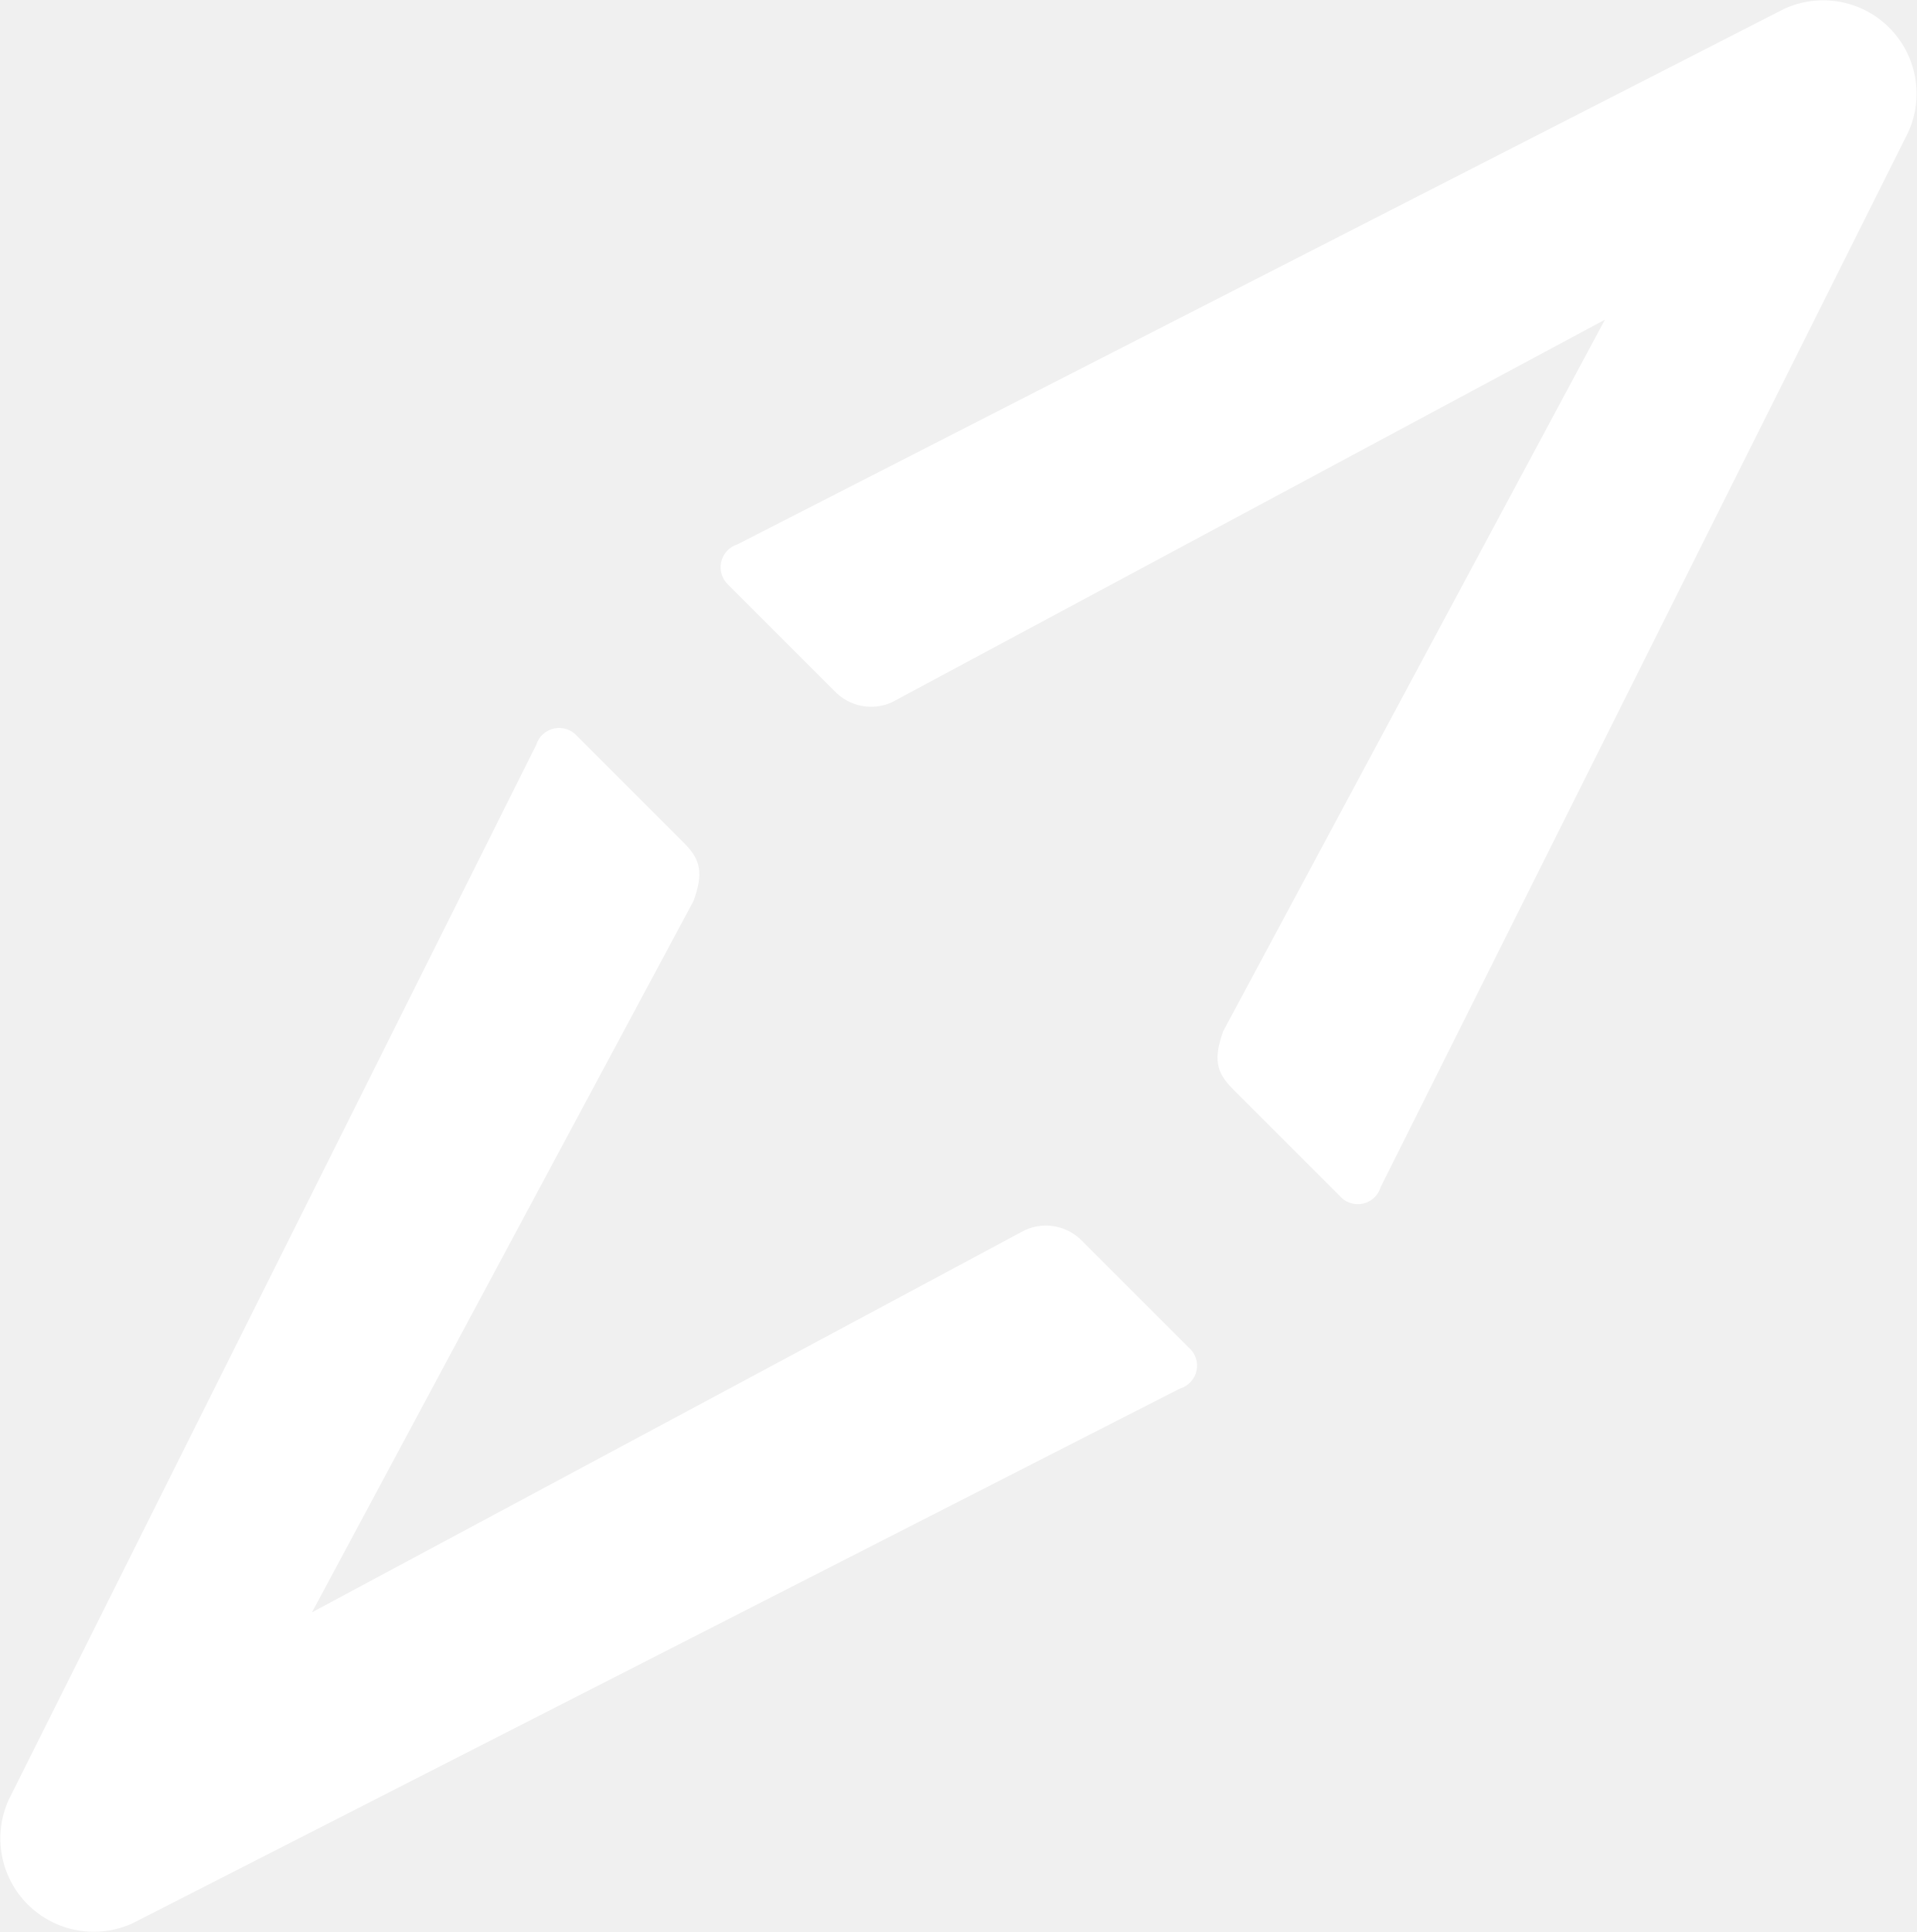
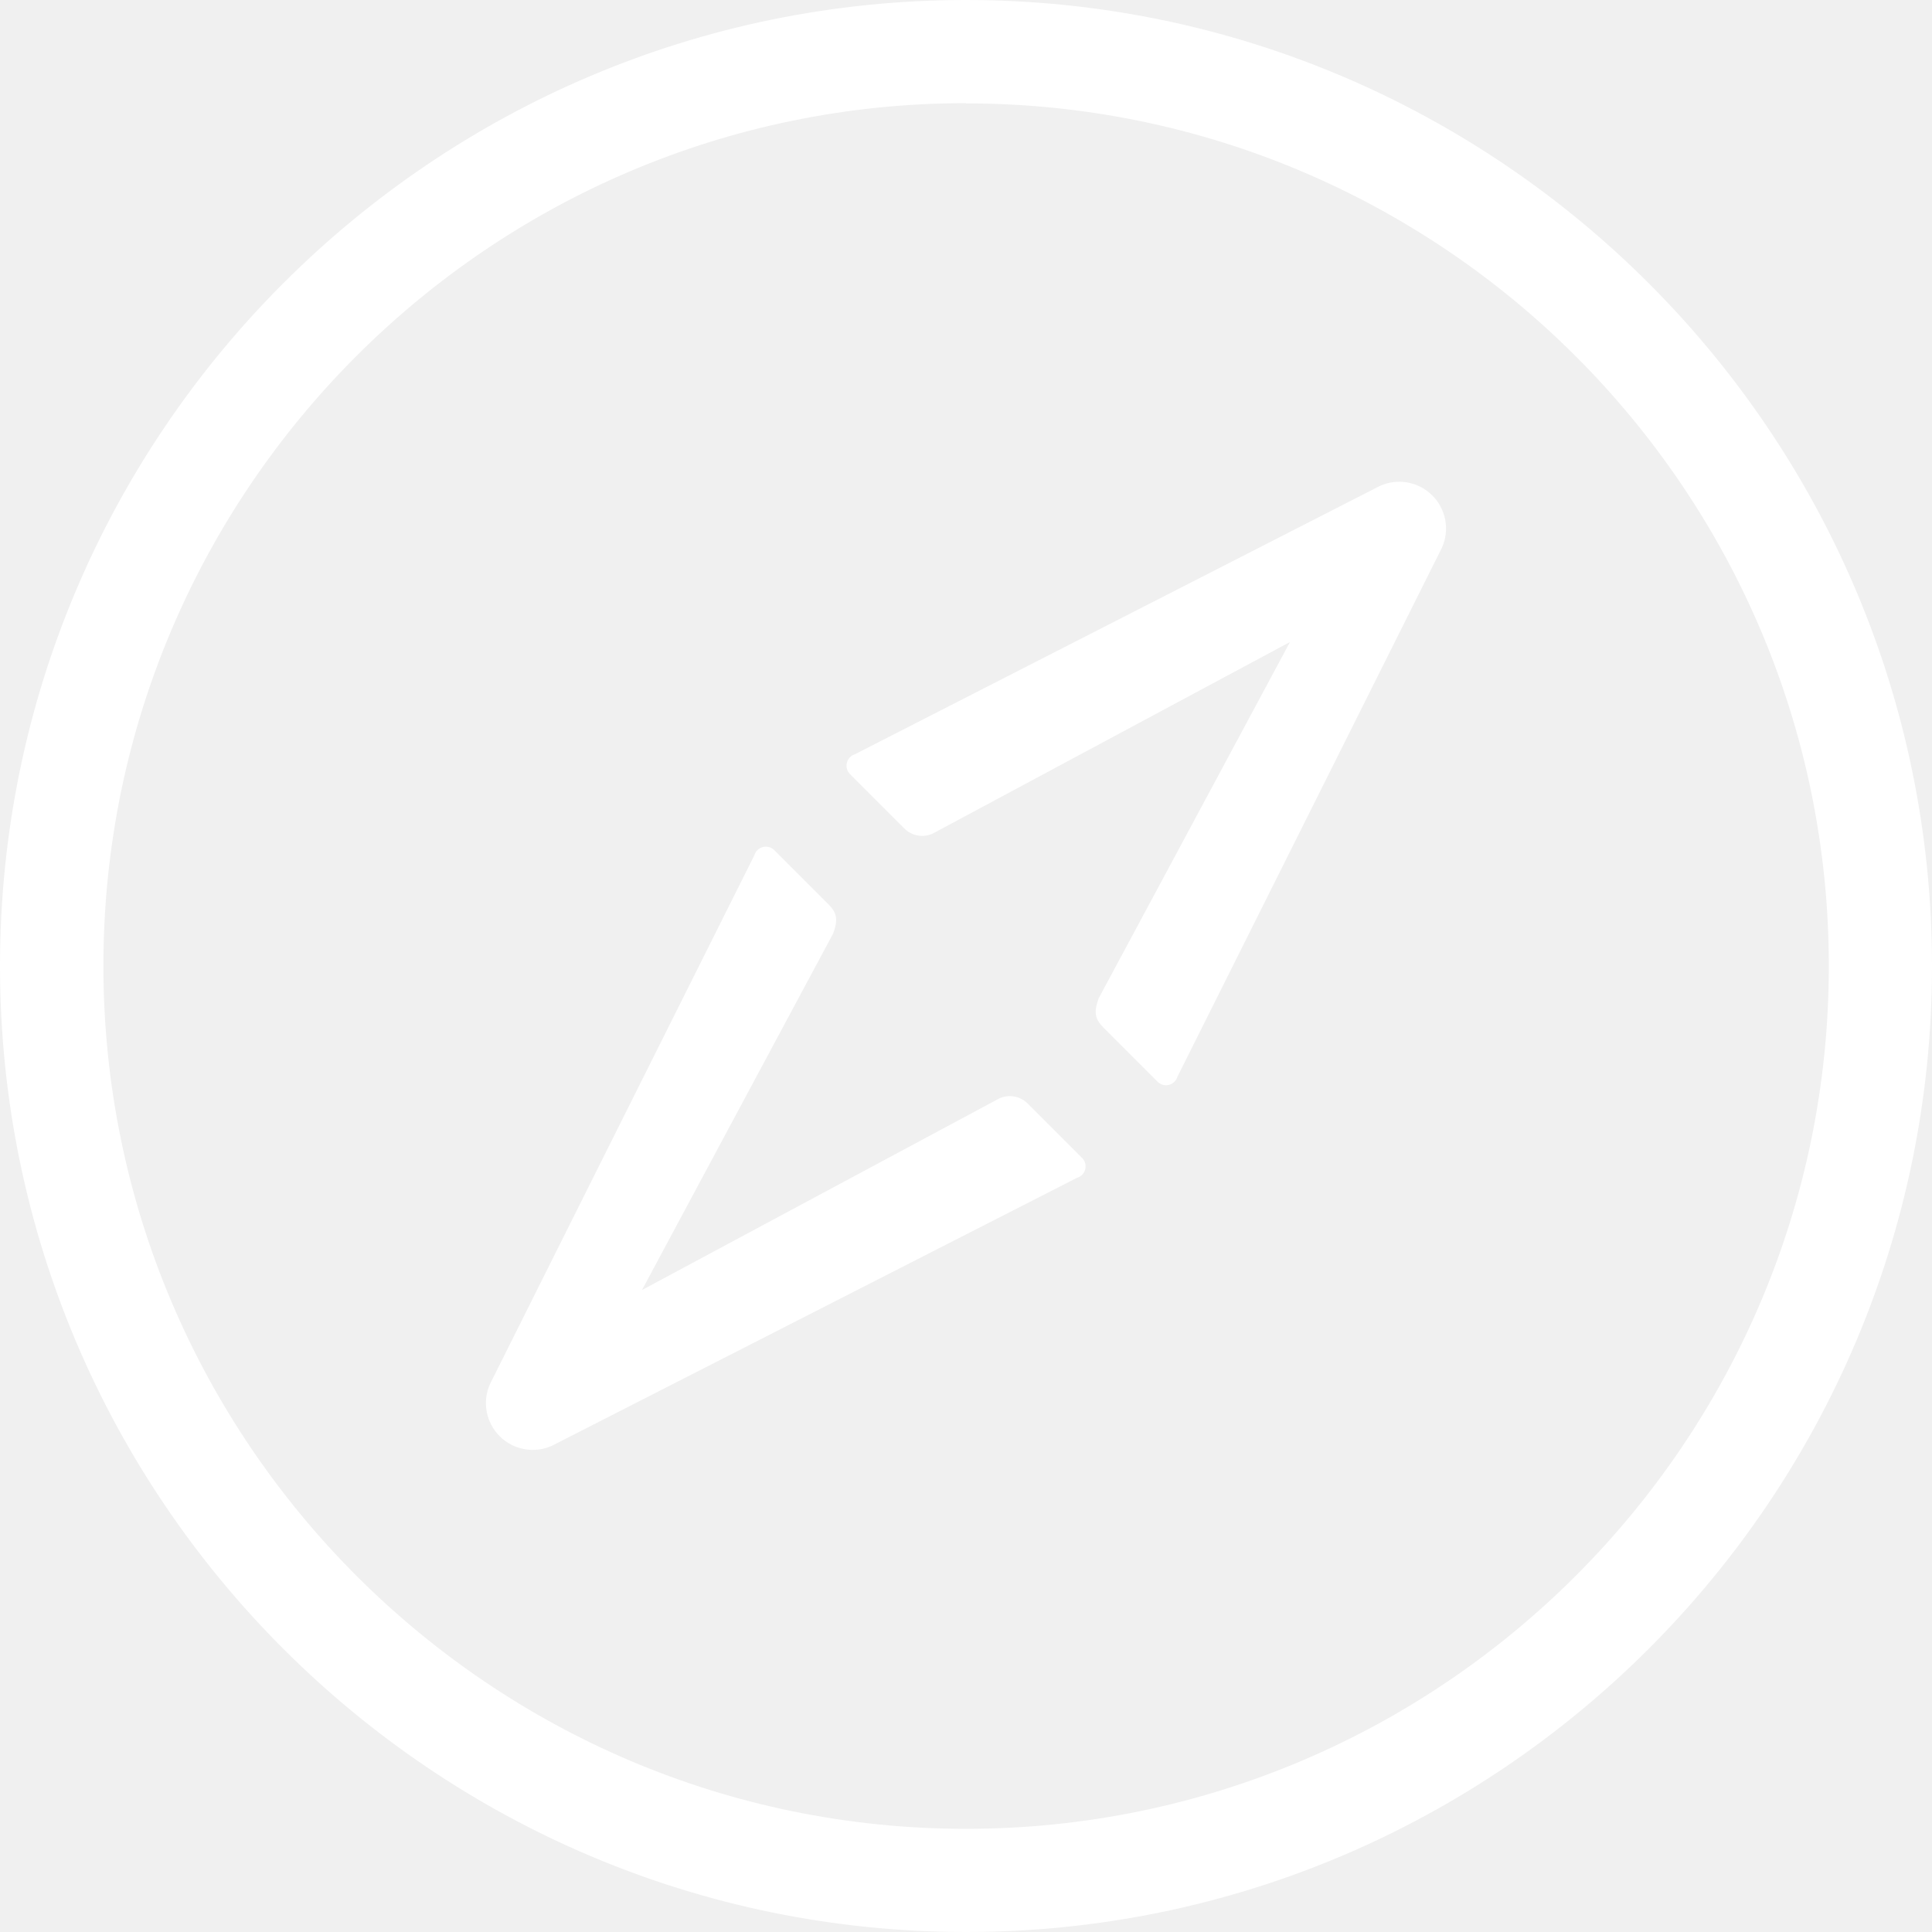
- <svg xmlns="http://www.w3.org/2000/svg" id="Layer_1" data-name="Layer 1" viewBox="0 0 165.47 166.81">
+ <svg xmlns="http://www.w3.org/2000/svg" id="Layer_1" data-name="Layer 1" viewBox="0 0 332.77 332.77">
  <defs>
    <style>.cls-1{fill:#fff;}</style>
  </defs>
-   <path class="cls-1" d="M26.93,139.21l61.54-33a4.35,4.35,0,0,1,5,1l9.12,9.12a2.06,2.06,0,0,1-.74,3.56L11.46,166.05A8.06,8.06,0,0,1,.74,155.42L46.28,64.33a2.07,2.07,0,0,1,3.56-.75l9.2,9.2c1.5,1.49,1.66,2.66.83,5Z" />
-   <path class="cls-1" d="M138.54,27.6,77,60.63a4.36,4.36,0,0,1-5-1l-9.12-9.12A2.07,2.07,0,0,1,63.66,47L154,.77a8.06,8.06,0,0,1,10.73,10.62l-45.55,91.1a2.06,2.06,0,0,1-3.56.74l-9.2-9.2c-1.49-1.49-1.66-2.65-.83-5Z" />
+   <path class="cls-1" d="M110.58,222.19l61.54-33a4.35,4.35,0,0,1,5,1l9.12,9.12a2.06,2.06,0,0,1-.74,3.56L95.11,249A8.06,8.06,0,0,1,84.39,238.4l45.54-91.09a2.07,2.07,0,0,1,3.56-.75l9.2,9.2c1.5,1.49,1.66,2.66.83,5Z" />
+   <path class="cls-1" d="M222.19,110.58l-61.54,33a4.36,4.36,0,0,1-5-1l-9.12-9.12a2.07,2.07,0,0,1,.75-3.56l90.35-46.18a8.06,8.06,0,0,1,10.73,10.62l-45.55,91.1a2.06,2.06,0,0,1-3.56.74l-9.2-9.2c-1.49-1.49-1.66-2.65-.83-5Z" />
+   <path class="cls-1" d="M166.38,332.77C74.64,332.77,0,258.13,0,166.39S74.64,0,166.38,0,332.77,74.64,332.77,166.39,258.13,332.77,166.38,332.77Zm0-315c-81.92,0-148.57,66.65-148.57,148.58S84.46,315,166.38,315,315,248.32,315,166.39,248.32,17.81,166.38,17.81Z" />
</svg>
